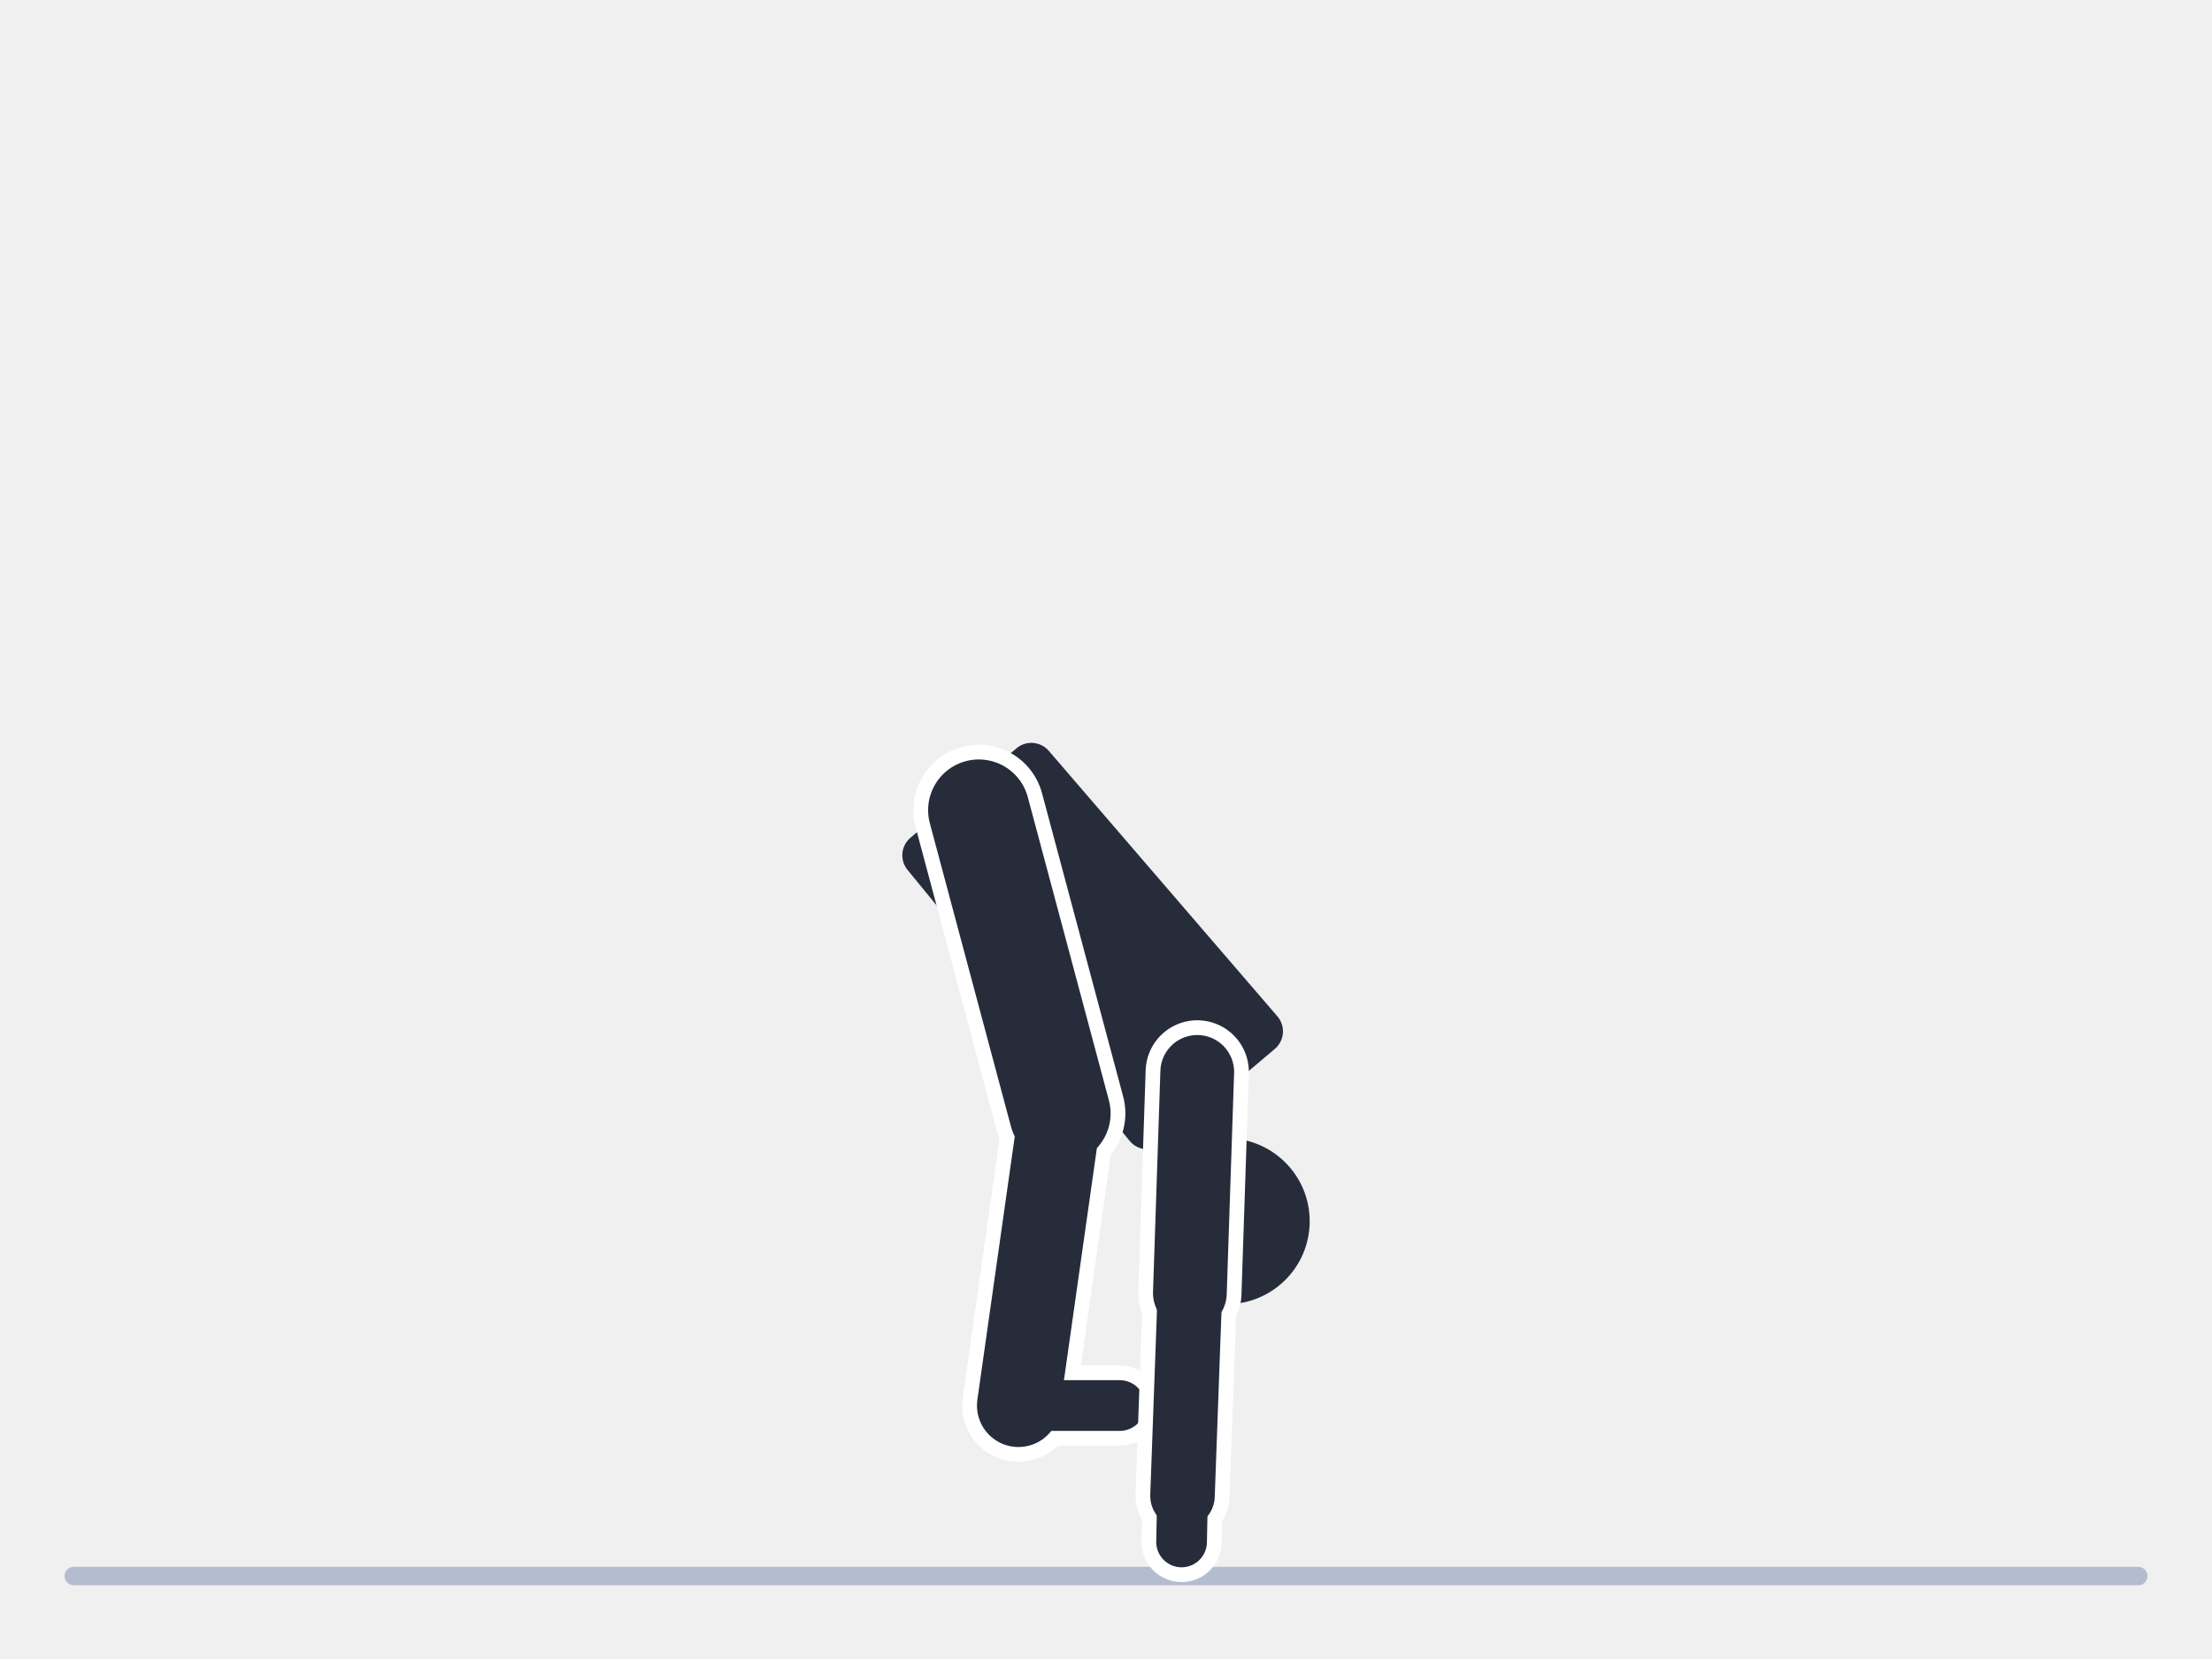
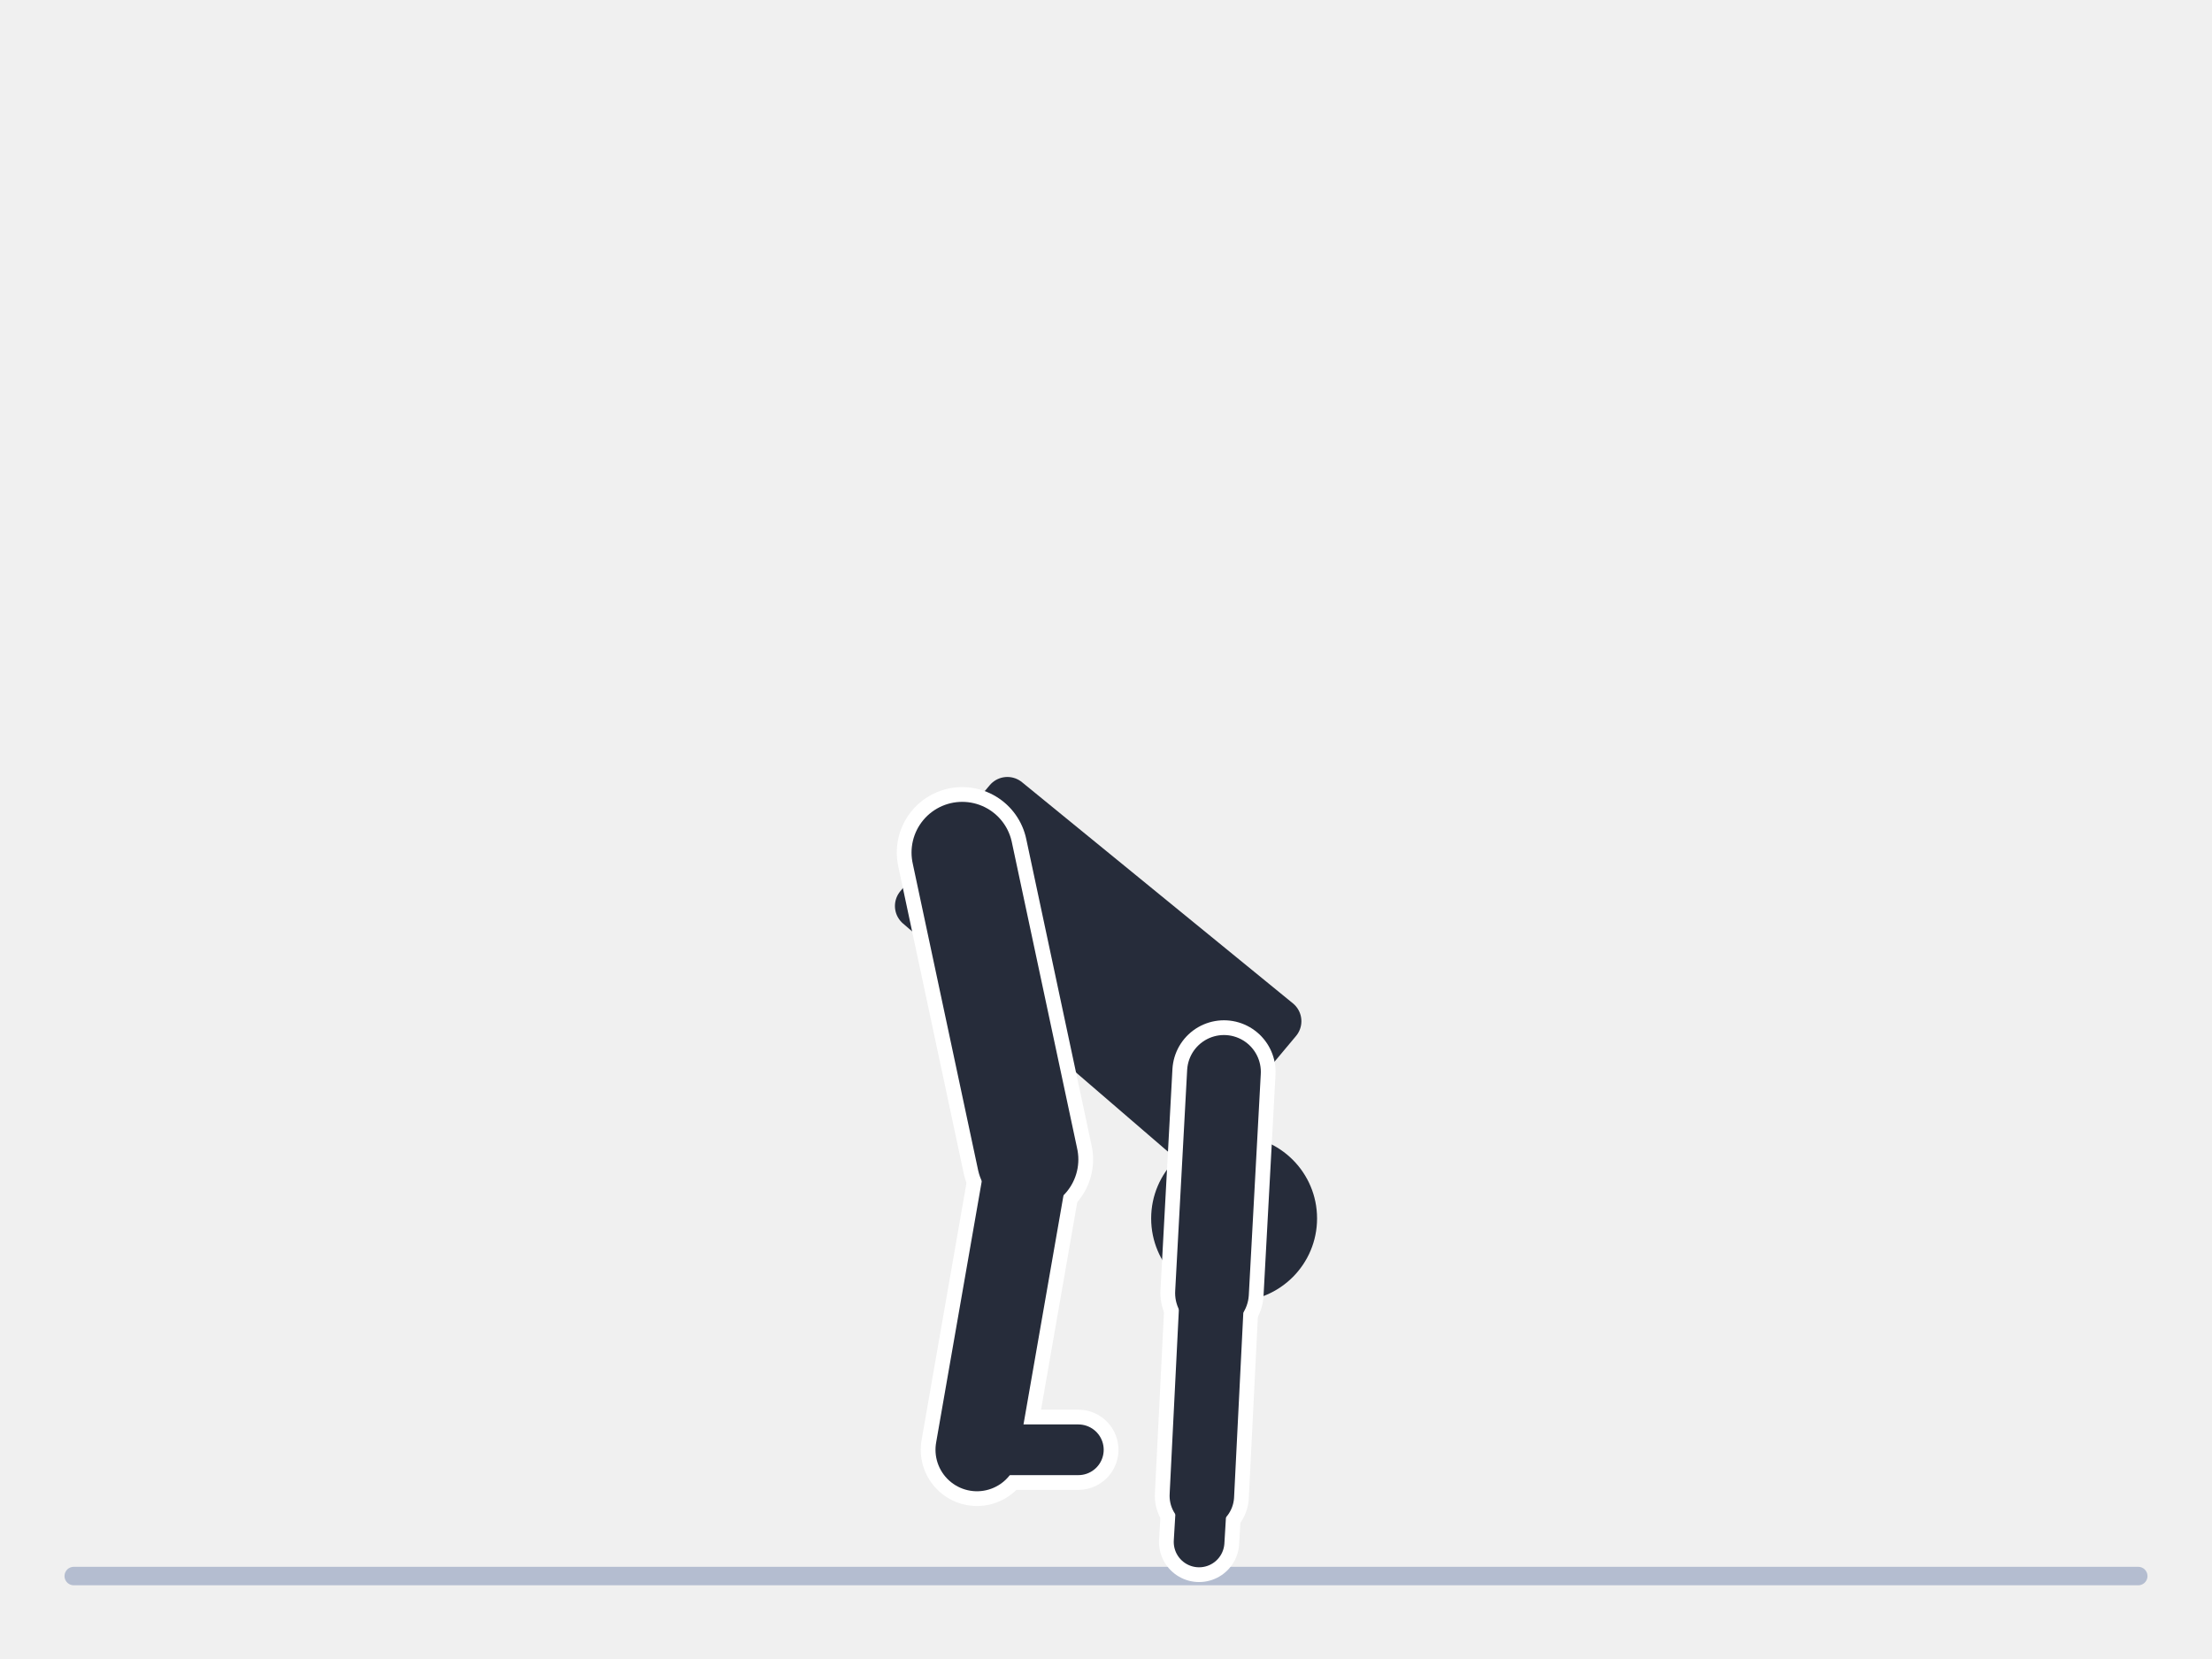
<svg xmlns="http://www.w3.org/2000/svg" viewBox="0 0 240 180" width="240" height="180">
  <line x1="8" y1="171" x2="232" y2="171" stroke="#b4bdd0" stroke-width="2" stroke-linecap="round" />
-   <line x1="106.2" y1="87.9" x2="113.8" y2="121.1" stroke="#8a93a6" stroke-width="11" stroke-linecap="round" />
-   <line x1="113.8" y1="121.1" x2="110.5" y2="152.9" stroke="#8a93a6" stroke-width="9" stroke-linecap="round" />
-   <line x1="110.5" y1="152.9" x2="121.5" y2="152.9" stroke="#8a93a6" stroke-width="5.5" stroke-linecap="round" />
-   <line x1="129.9" y1="116.3" x2="129.9" y2="140.3" stroke="#8a93a6" stroke-width="8" stroke-linecap="round" />
-   <line x1="129.9" y1="140.3" x2="128.4" y2="162.2" stroke="#8a93a6" stroke-width="7" stroke-linecap="round" />
-   <line x1="128.4" y1="162.2" x2="128.2" y2="167.2" stroke="#8a93a6" stroke-width="5.5" stroke-linecap="round" />
-   <polygon points="136.7,111.9 124.5,122.2 100.4,92.8 111.9,83.1" fill="#262c3a" stroke="#262c3a" stroke-width="5" stroke-linejoin="round" />
-   <circle cx="133.1" cy="132.5" r="9" fill="#262c3a" />
-   <line x1="106.2" y1="87.9" x2="115" y2="120.8" stroke="#ffffff" stroke-width="14.2" stroke-linecap="round" />
-   <line x1="115" y1="120.8" x2="110.5" y2="152.5" stroke="#ffffff" stroke-width="12.2" stroke-linecap="round" />
-   <line x1="110.5" y1="152.5" x2="121.5" y2="152.5" stroke="#ffffff" stroke-width="8.7" stroke-linecap="round" />
-   <line x1="106.2" y1="87.9" x2="115" y2="120.8" stroke="#262c3a" stroke-width="11" stroke-linecap="round" />
-   <line x1="115" y1="120.8" x2="110.5" y2="152.5" stroke="#262c3a" stroke-width="9" stroke-linecap="round" />
-   <line x1="110.5" y1="152.5" x2="121.5" y2="152.5" stroke="#262c3a" stroke-width="5.5" stroke-linecap="round" />
-   <line x1="129.9" y1="116.3" x2="129.1" y2="140.3" stroke="#ffffff" stroke-width="11.2" stroke-linecap="round" />
-   <line x1="129.1" y1="140.3" x2="128.3" y2="162.3" stroke="#ffffff" stroke-width="10.2" stroke-linecap="round" />
-   <line x1="128.3" y1="162.3" x2="128.2" y2="167.3" stroke="#ffffff" stroke-width="8.7" stroke-linecap="round" />
-   <line x1="129.9" y1="116.3" x2="129.1" y2="140.3" stroke="#262c3a" stroke-width="8" stroke-linecap="round" />
-   <line x1="129.1" y1="140.3" x2="128.3" y2="162.3" stroke="#262c3a" stroke-width="7" stroke-linecap="round" />
-   <line x1="128.3" y1="162.3" x2="128.2" y2="167.3" stroke="#262c3a" stroke-width="5.5" stroke-linecap="round" />
+   <line x1="104.4" y1="92.5" x2="110.4" y2="126" stroke="#8a93a6" stroke-width="11" stroke-linecap="round" />
+   <line x1="110.4" y1="126" x2="105.9" y2="157.7" stroke="#8a93a6" stroke-width="9" stroke-linecap="round" />
+   <line x1="105.9" y1="157.7" x2="116.9" y2="157.7" stroke="#8a93a6" stroke-width="5.5" stroke-linecap="round" />
+   <line x1="132.8" y1="116.3" x2="132.4" y2="140.3" stroke="#8a93a6" stroke-width="8" stroke-linecap="round" />
+   <line x1="132.4" y1="140.3" x2="130.5" y2="162.2" stroke="#8a93a6" stroke-width="7" stroke-linecap="round" />
+   <line x1="130.5" y1="162.2" x2="130.2" y2="167.2" stroke="#8a93a6" stroke-width="5.5" stroke-linecap="round" />
+   <polygon points="138.7,110.8 128.4,123.1 99.6,98.3 109.3,86.8" fill="#262c3a" stroke="#262c3a" stroke-width="5" stroke-linejoin="round" />
+   <circle cx="133.9" cy="132.2" r="9" fill="#262c3a" />
+   <line x1="104.4" y1="92.5" x2="111.5" y2="125.8" stroke="#ffffff" stroke-width="14.2" stroke-linecap="round" />
+   <line x1="111.5" y1="125.8" x2="106" y2="157.3" stroke="#ffffff" stroke-width="12.2" stroke-linecap="round" />
+   <line x1="106" y1="157.3" x2="117" y2="157.3" stroke="#ffffff" stroke-width="8.7" stroke-linecap="round" />
+   <line x1="104.4" y1="92.5" x2="111.5" y2="125.8" stroke="#262c3a" stroke-width="11" stroke-linecap="round" />
+   <line x1="111.5" y1="125.8" x2="106" y2="157.3" stroke="#262c3a" stroke-width="9" stroke-linecap="round" />
+   <line x1="106" y1="157.3" x2="117" y2="157.3" stroke="#262c3a" stroke-width="5.5" stroke-linecap="round" />
+   <line x1="132.8" y1="116.3" x2="131.5" y2="140.3" stroke="#ffffff" stroke-width="11.2" stroke-linecap="round" />
+   <line x1="131.5" y1="140.3" x2="130.4" y2="162.3" stroke="#ffffff" stroke-width="10.2" stroke-linecap="round" />
+   <line x1="130.4" y1="162.3" x2="130.1" y2="167.3" stroke="#ffffff" stroke-width="8.7" stroke-linecap="round" />
+   <line x1="132.8" y1="116.3" x2="131.5" y2="140.3" stroke="#262c3a" stroke-width="8" stroke-linecap="round" />
+   <line x1="131.5" y1="140.3" x2="130.4" y2="162.3" stroke="#262c3a" stroke-width="7" stroke-linecap="round" />
+   <line x1="130.4" y1="162.3" x2="130.1" y2="167.3" stroke="#262c3a" stroke-width="5.5" stroke-linecap="round" />
</svg>
